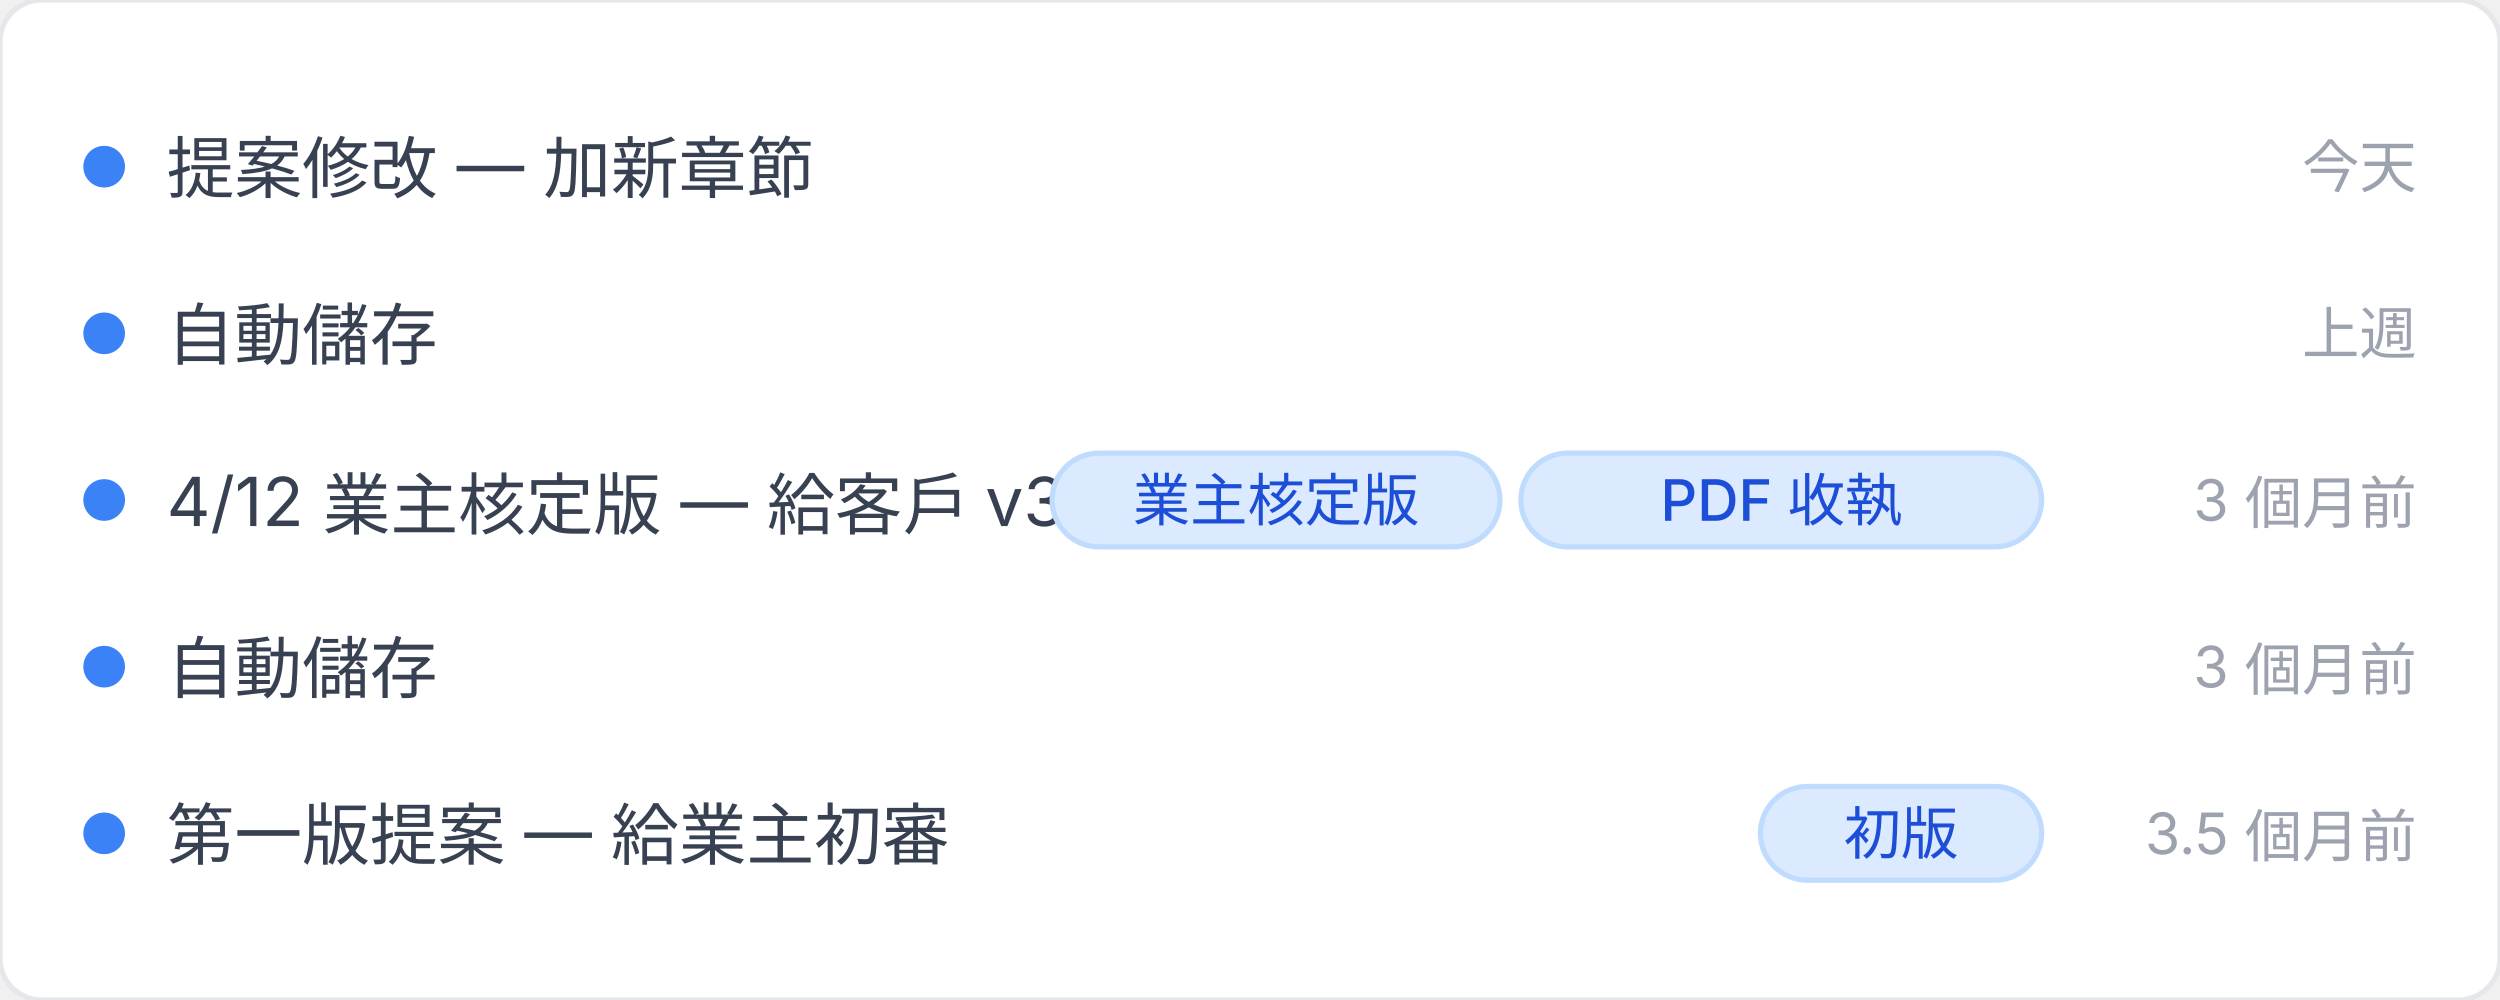
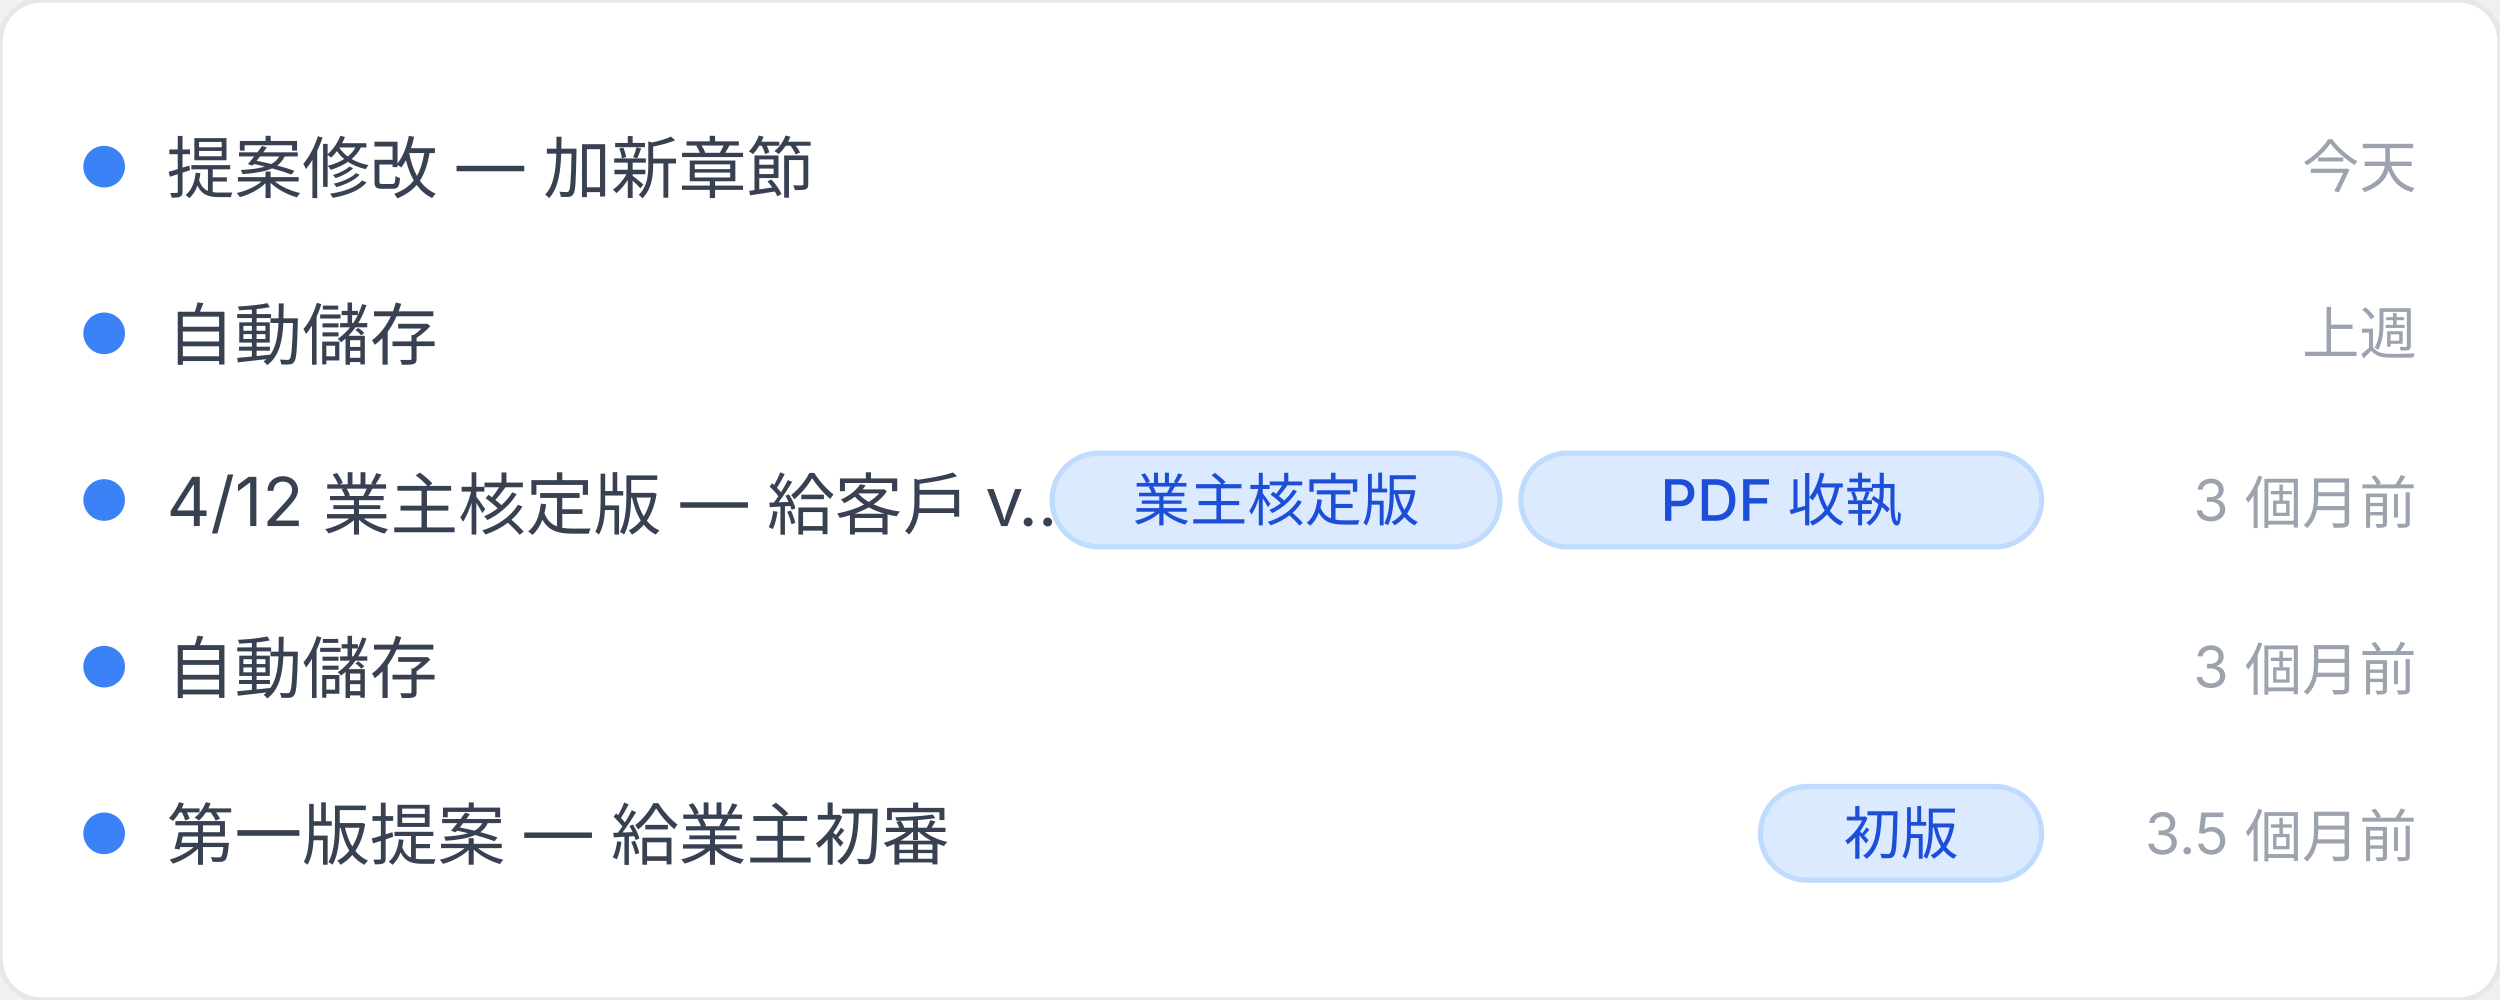
<svg xmlns="http://www.w3.org/2000/svg" viewBox="0 0 480 192" font-family="'Noto Sans TC','PingFang TC','Microsoft JhengHei',-apple-system,system-ui,sans-serif">
  <rect x="0" y="0" width="480" height="192" rx="8" fill="#FFFFFF" stroke="#E5E7EB" stroke-width="1" />
  <circle cx="20" cy="32" r="4" fill="#3B82F6" />
  <text x="32" y="37" font-size="13" fill="#374151">提案修改 — 加新章節</text>
  <text x="464" y="36" font-size="11" fill="#9CA3AF" text-anchor="end">今天</text>
  <circle cx="20" cy="64" r="4" fill="#3B82F6" />
  <text x="32" y="69" font-size="13" fill="#374151">自動儲存</text>
  <text x="464" y="68" font-size="11" fill="#9CA3AF" text-anchor="end">上週</text>
  <circle cx="20" cy="96" r="4" fill="#3B82F6" />
-   <text x="32" y="101" font-size="13" fill="#374151">4/12 業主核定版 — 給客戶 v3 簡報</text>
+   <text x="32" y="101" font-size="13" fill="#374151">4/12 業主核定版 — 給客戶 v…</text>
  <rect x="292" y="87" width="100" height="18" rx="9" fill="#DBEAFE" stroke="#BFDBFE" stroke-width="1" />
  <text x="342" y="100" font-size="11" font-weight="500" fill="#1D4ED8" text-anchor="middle">PDF 收執</text>
  <rect x="202" y="87" width="86" height="18" rx="9" fill="#DBEAFE" stroke="#BFDBFE" stroke-width="1" />
  <text x="245" y="100" font-size="11" font-weight="500" fill="#1D4ED8" text-anchor="middle">業主核定版</text>
  <text x="464" y="100" font-size="11" fill="#9CA3AF" text-anchor="end">3 個月前</text>
  <circle cx="20" cy="128" r="4" fill="#3B82F6" />
  <text x="32" y="133" font-size="13" fill="#374151">自動儲存</text>
  <text x="464" y="132" font-size="11" fill="#9CA3AF" text-anchor="end">3 個月前</text>
  <circle cx="20" cy="160" r="4" fill="#3B82F6" />
  <text x="32" y="165" font-size="13" fill="#374151">第一版提案 — 給業主初審</text>
  <rect x="338" y="151" width="54" height="18" rx="9" fill="#DBEAFE" stroke="#BFDBFE" stroke-width="1" />
  <text x="365" y="164" font-size="11" font-weight="500" fill="#1D4ED8" text-anchor="middle">初版</text>
  <text x="464" y="164" font-size="11" fill="#9CA3AF" text-anchor="end">3.5 個月前</text>
</svg>
